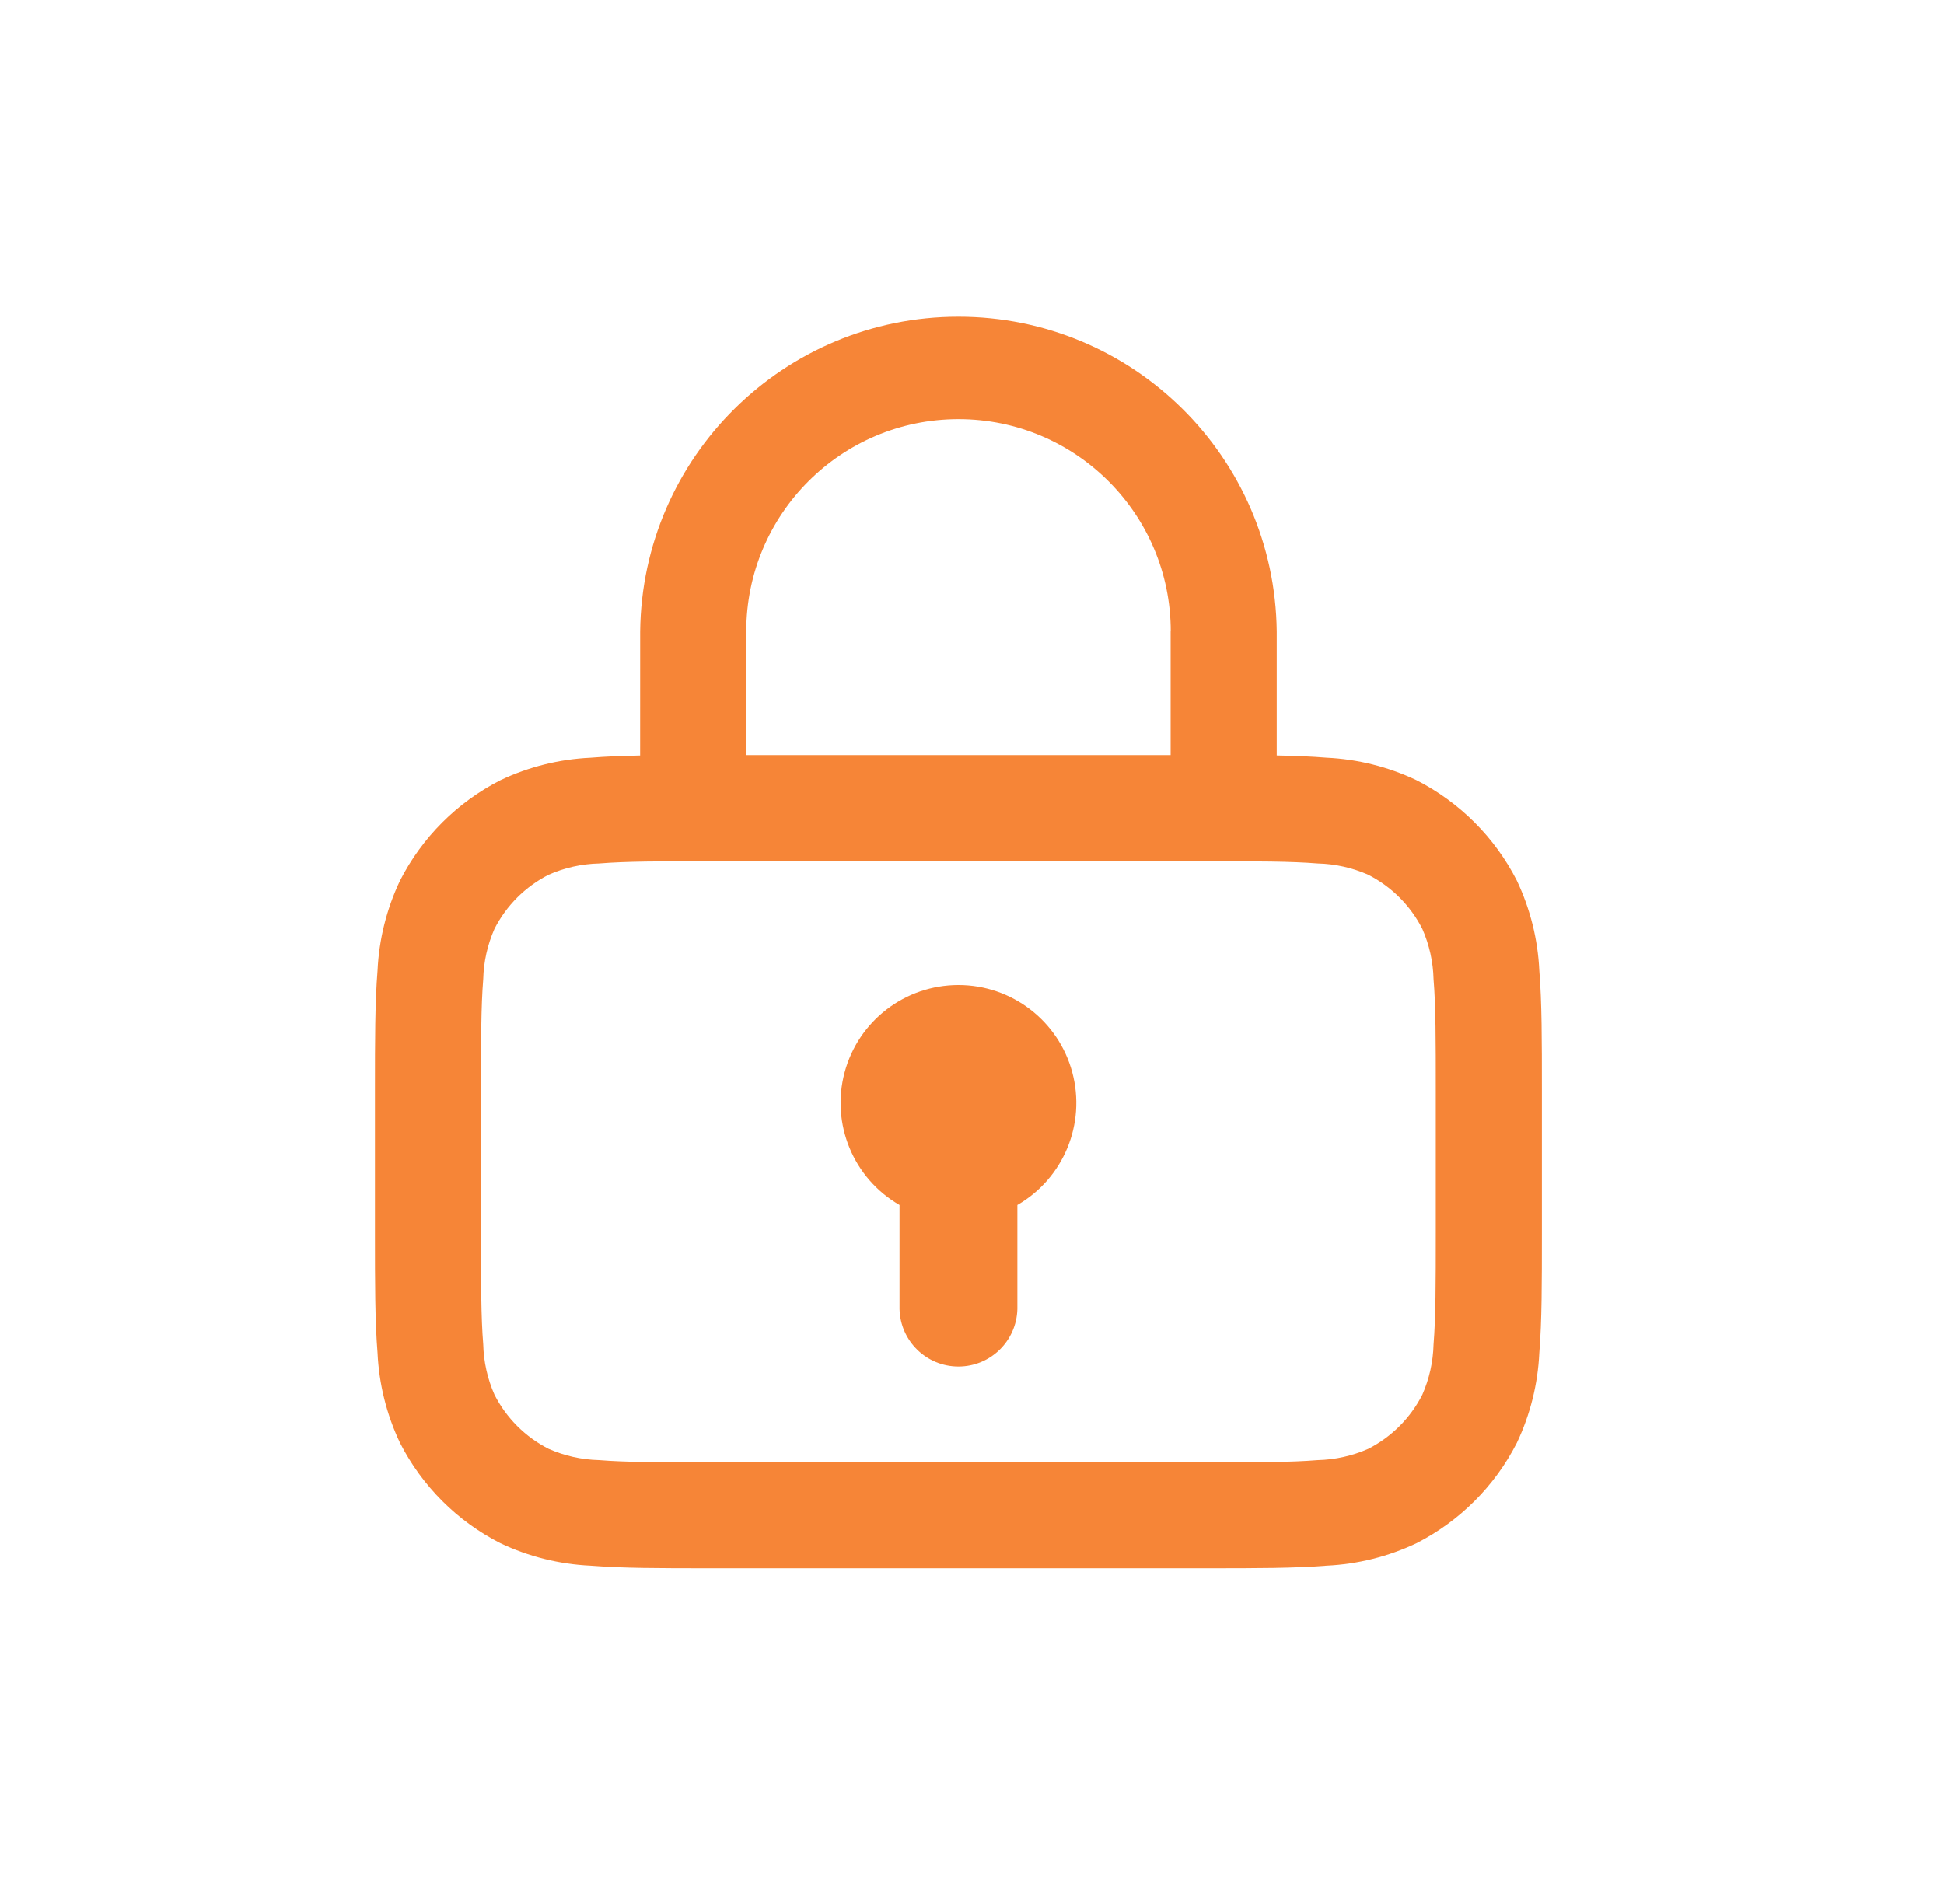
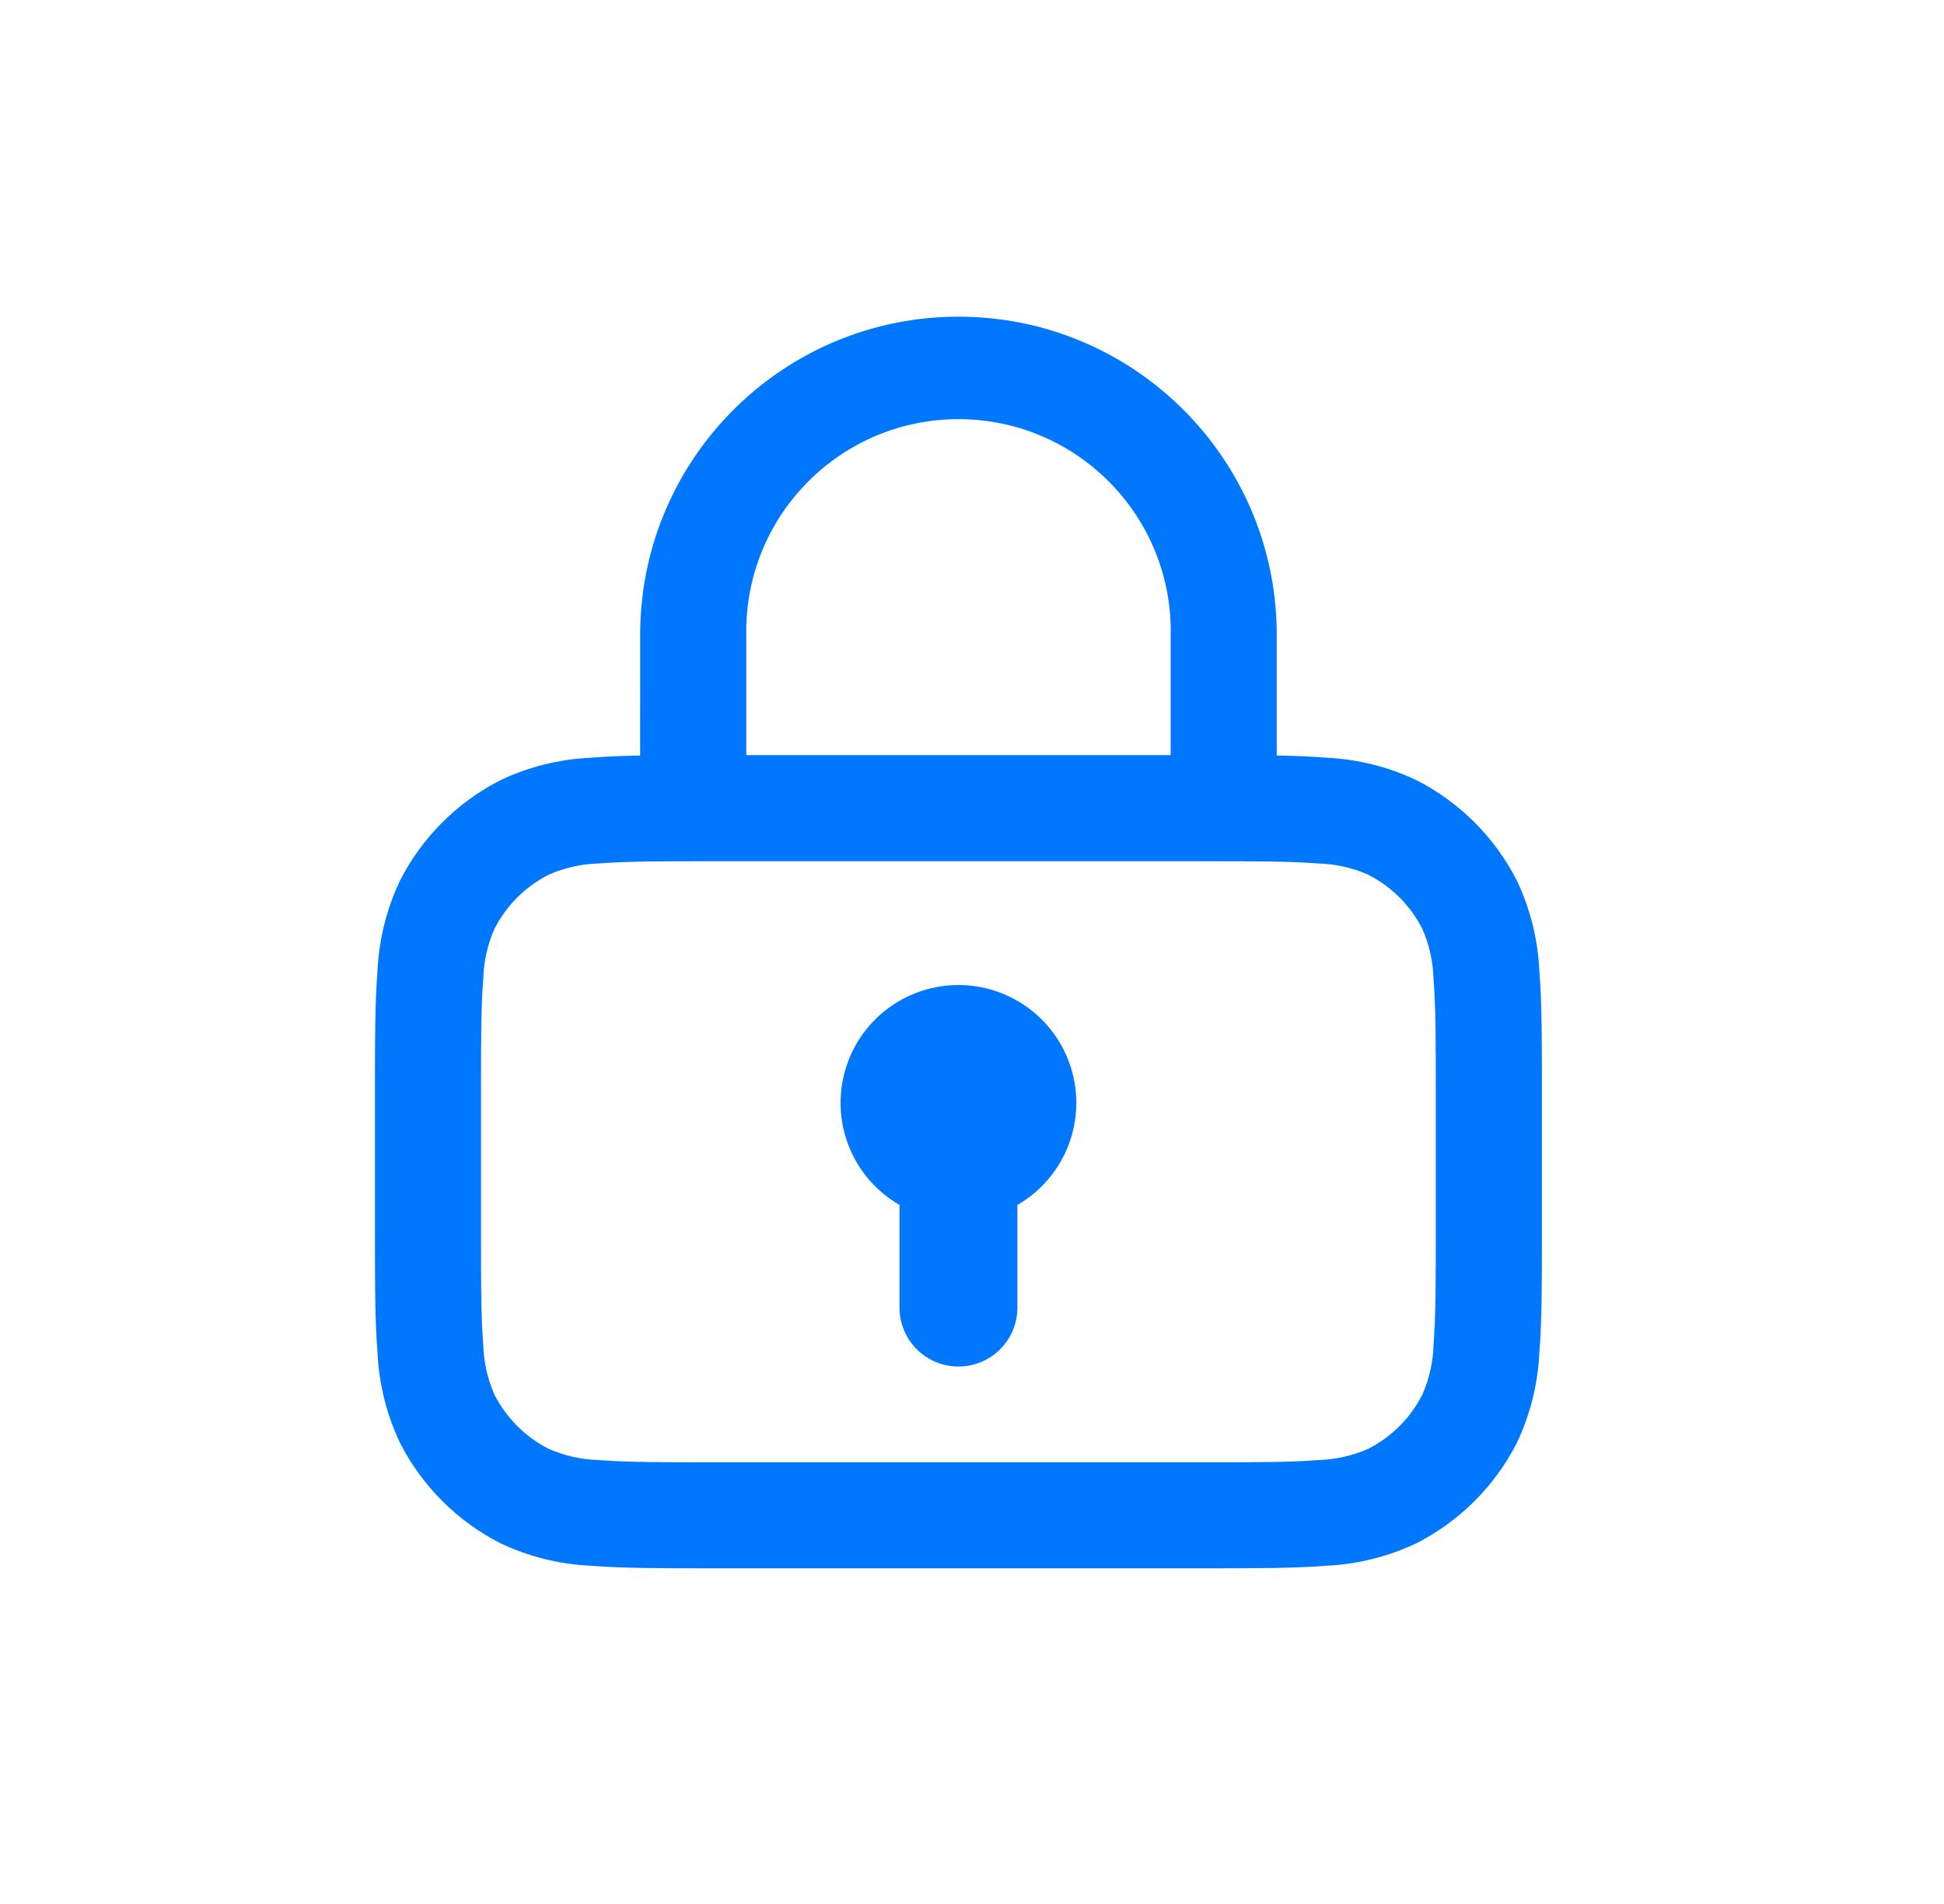
<svg xmlns="http://www.w3.org/2000/svg" width="49" height="48" viewBox="0 0 49 48">
  <defs>
    <style>
      .cls-1, .cls-4 {
        fill: none;
      }

      .cls-2 {
-         fill: #f68537;
+         fill: #0077FF;
        stroke-width: 0.5px;
        fill-rule: evenodd;
      }

      .cls-3 {
        stroke: none;
      }
    </style>
  </defs>
  <g id="Сгруппировать_14327" data-name="Сгруппировать 14327" transform="translate(0.25 0.311)">
    <g id="Сгруппировать_14323" data-name="Сгруппировать 14323" transform="translate(0 0)">
      <g id="Прямоугольник_6206" data-name="Прямоугольник 6206" class="cls-1" transform="translate(-0.25 -0.311)">
        <rect class="cls-3" width="49" height="48" />
        <rect class="cls-4" x="0.5" y="0.5" width="48" height="47" />
      </g>
    </g>
    <path id="Lock" class="cls-2" d="M8.786,9.122a8.023,8.023,0,0,1,16.045,0v3.129c.461.009.878.025,1.253.056a5.931,5.931,0,0,1,2.268.566,5.794,5.794,0,0,1,2.532,2.532,5.93,5.93,0,0,1,.566,2.268c.065.8.065,1.78.065,2.98v3.678c0,1.2,0,2.182-.065,2.98a5.93,5.93,0,0,1-.566,2.268,5.794,5.794,0,0,1-2.532,2.532,5.93,5.93,0,0,1-2.268.566c-.8.065-1.78.065-2.98.065H10.512c-1.2,0-2.182,0-2.98-.065a5.93,5.93,0,0,1-2.268-.566,5.794,5.794,0,0,1-2.532-2.532,5.93,5.93,0,0,1-.566-2.268c-.065-.8-.065-1.78-.065-2.98h0V20.654h0c0-1.2,0-2.182.065-2.98a5.93,5.93,0,0,1,.566-2.268,5.794,5.794,0,0,1,2.532-2.532,5.93,5.93,0,0,1,2.268-.566c.376-.031.792-.047,1.253-.056Zm13.371,0v3.12H11.46V9.122a5.348,5.348,0,0,1,10.7,0ZM7.75,14.973a3.344,3.344,0,0,0-1.272.284A3.12,3.12,0,0,0,5.114,16.62a3.346,3.346,0,0,0-.284,1.272c-.055.676-.056,1.548-.056,2.818v3.566c0,1.27,0,2.142.056,2.818a3.346,3.346,0,0,0,.284,1.272A3.12,3.12,0,0,0,6.478,29.73a3.344,3.344,0,0,0,1.272.284c.676.055,1.548.056,2.818.056h12.48c1.27,0,2.142,0,2.818-.056a3.345,3.345,0,0,0,1.272-.284A3.12,3.12,0,0,0,28.5,28.367a3.344,3.344,0,0,0,.284-1.272c.055-.676.056-1.548.056-2.818V20.71c0-1.27,0-2.142-.056-2.818A3.344,3.344,0,0,0,28.5,16.62a3.12,3.12,0,0,0-1.363-1.363,3.345,3.345,0,0,0-1.272-.284c-.676-.055-1.548-.056-2.818-.056H10.568C9.3,14.916,8.426,14.918,7.75,14.973Zm10.544,8.609a2.971,2.971,0,1,0-2.971,0v2.626a1.486,1.486,0,0,0,2.971,0Z" transform="translate(7.1 6.484)" />
  </g>
</svg>
